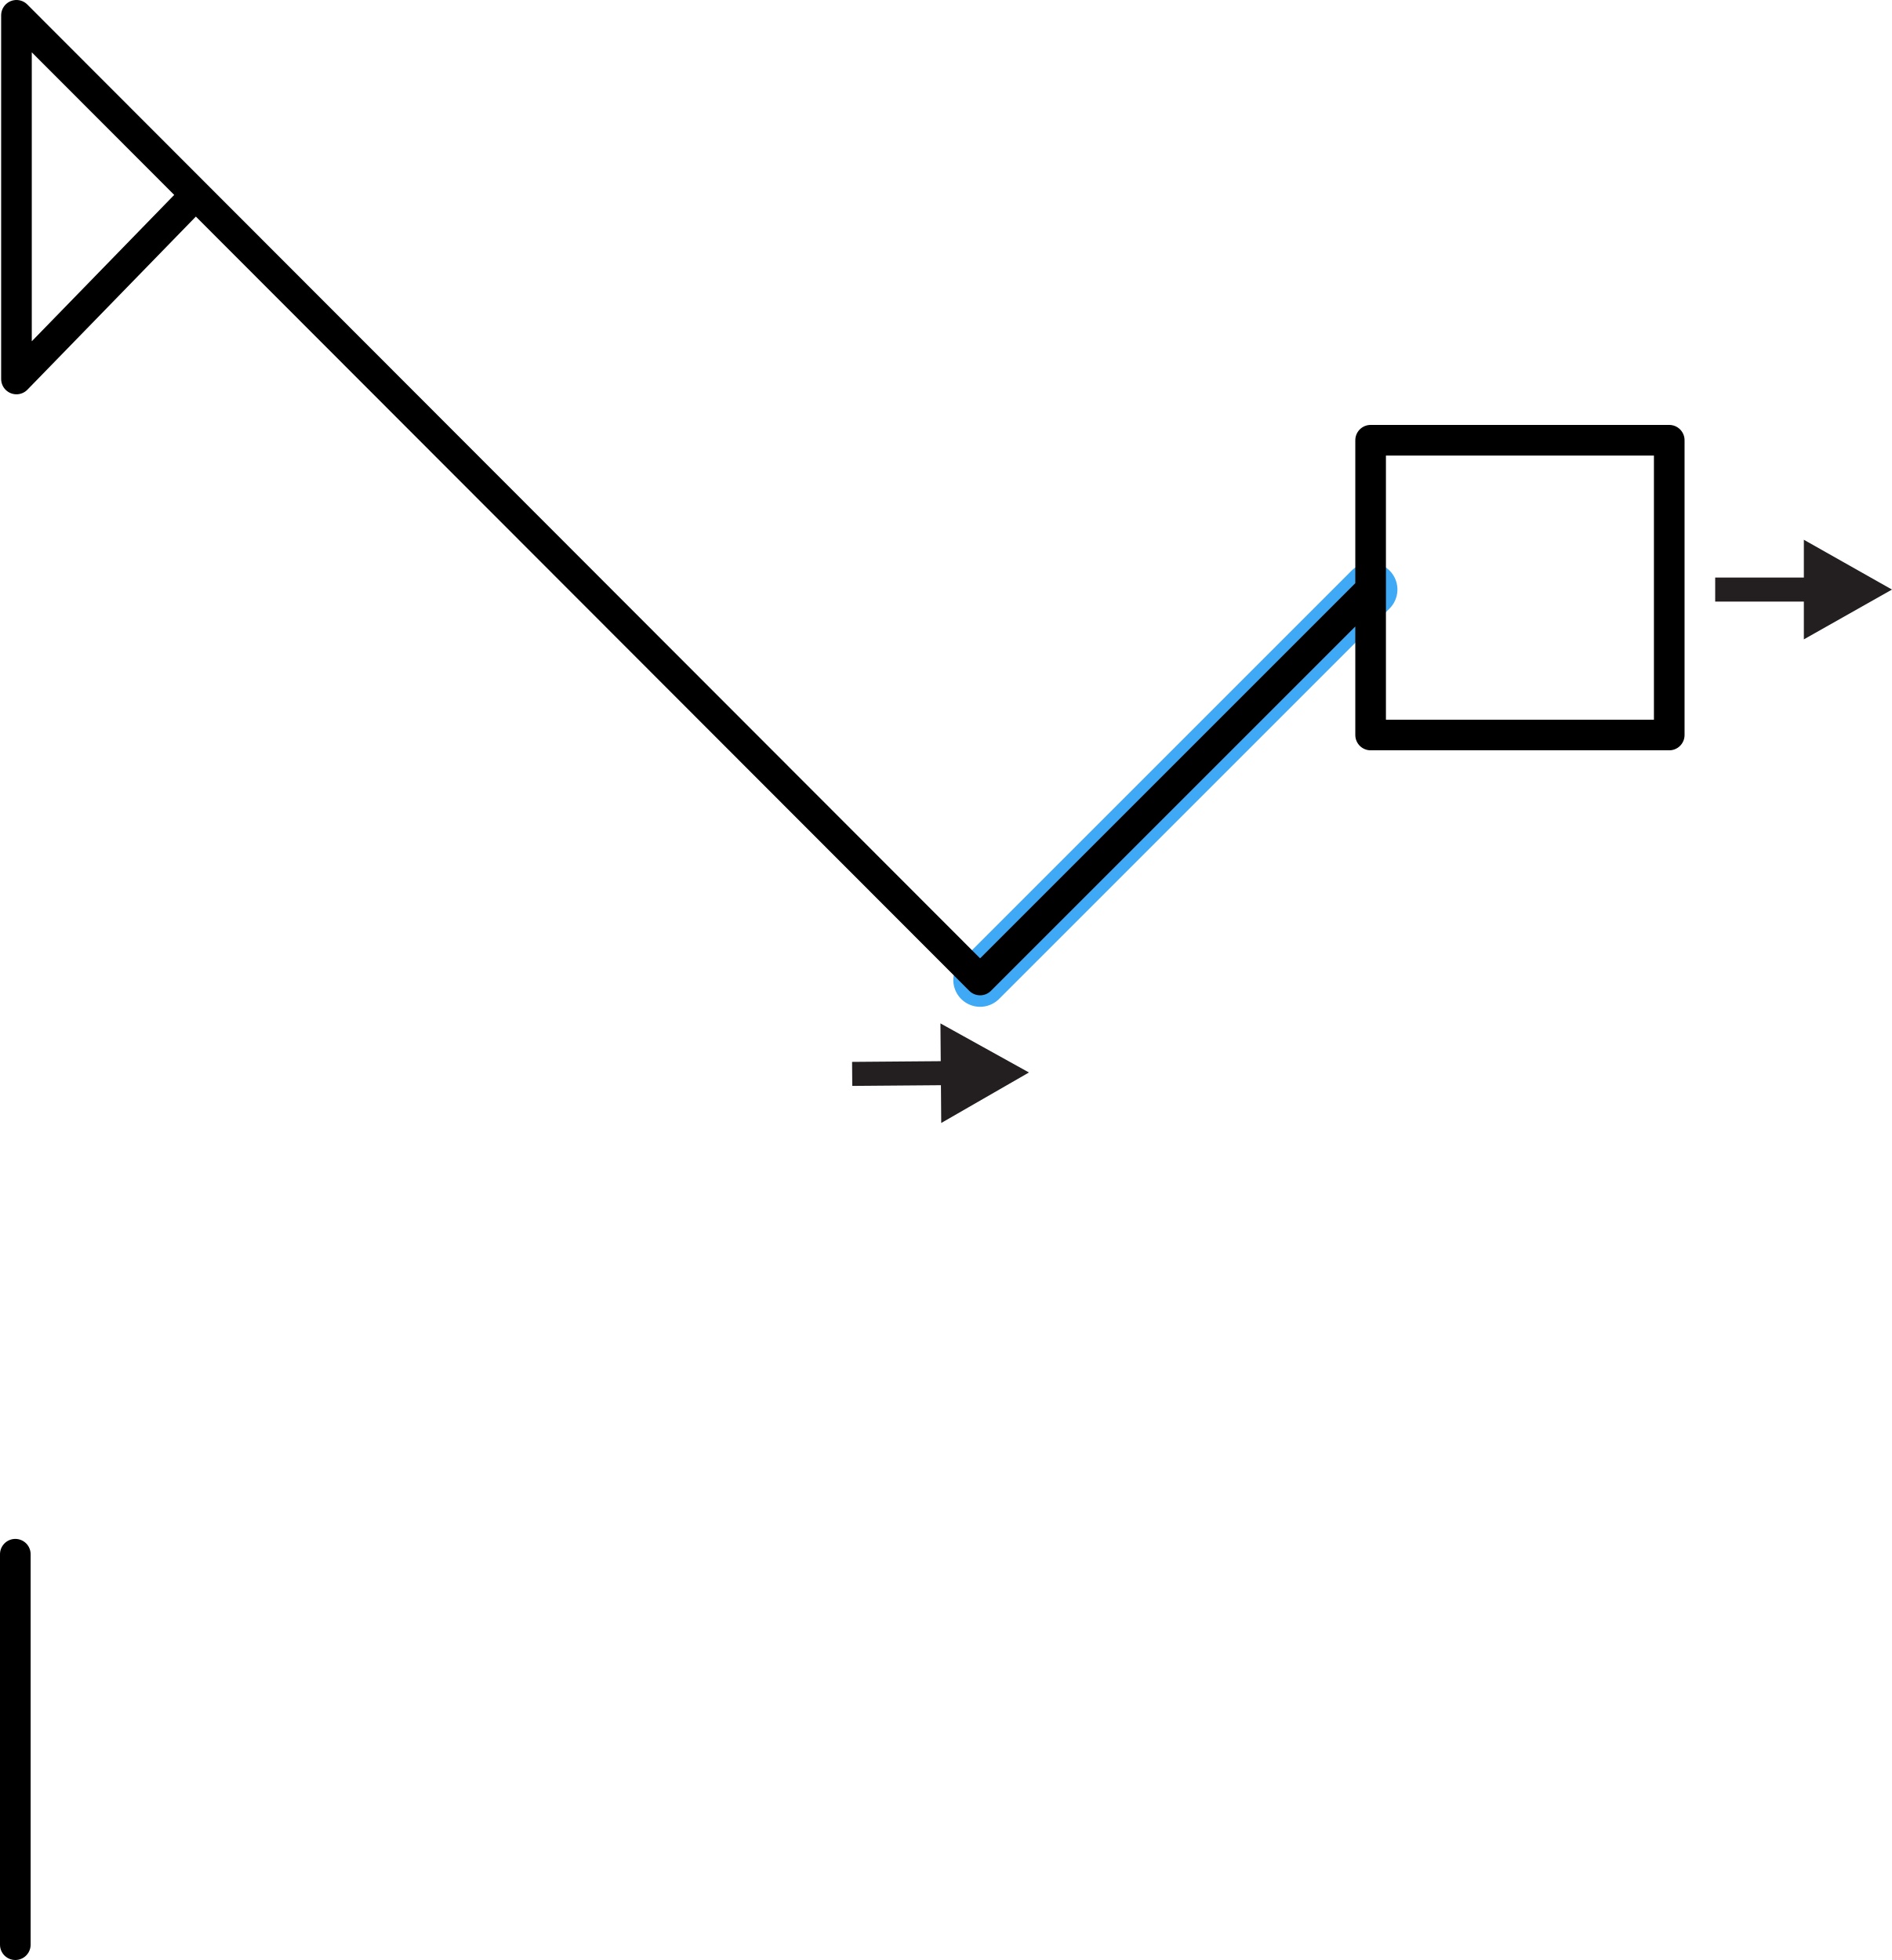
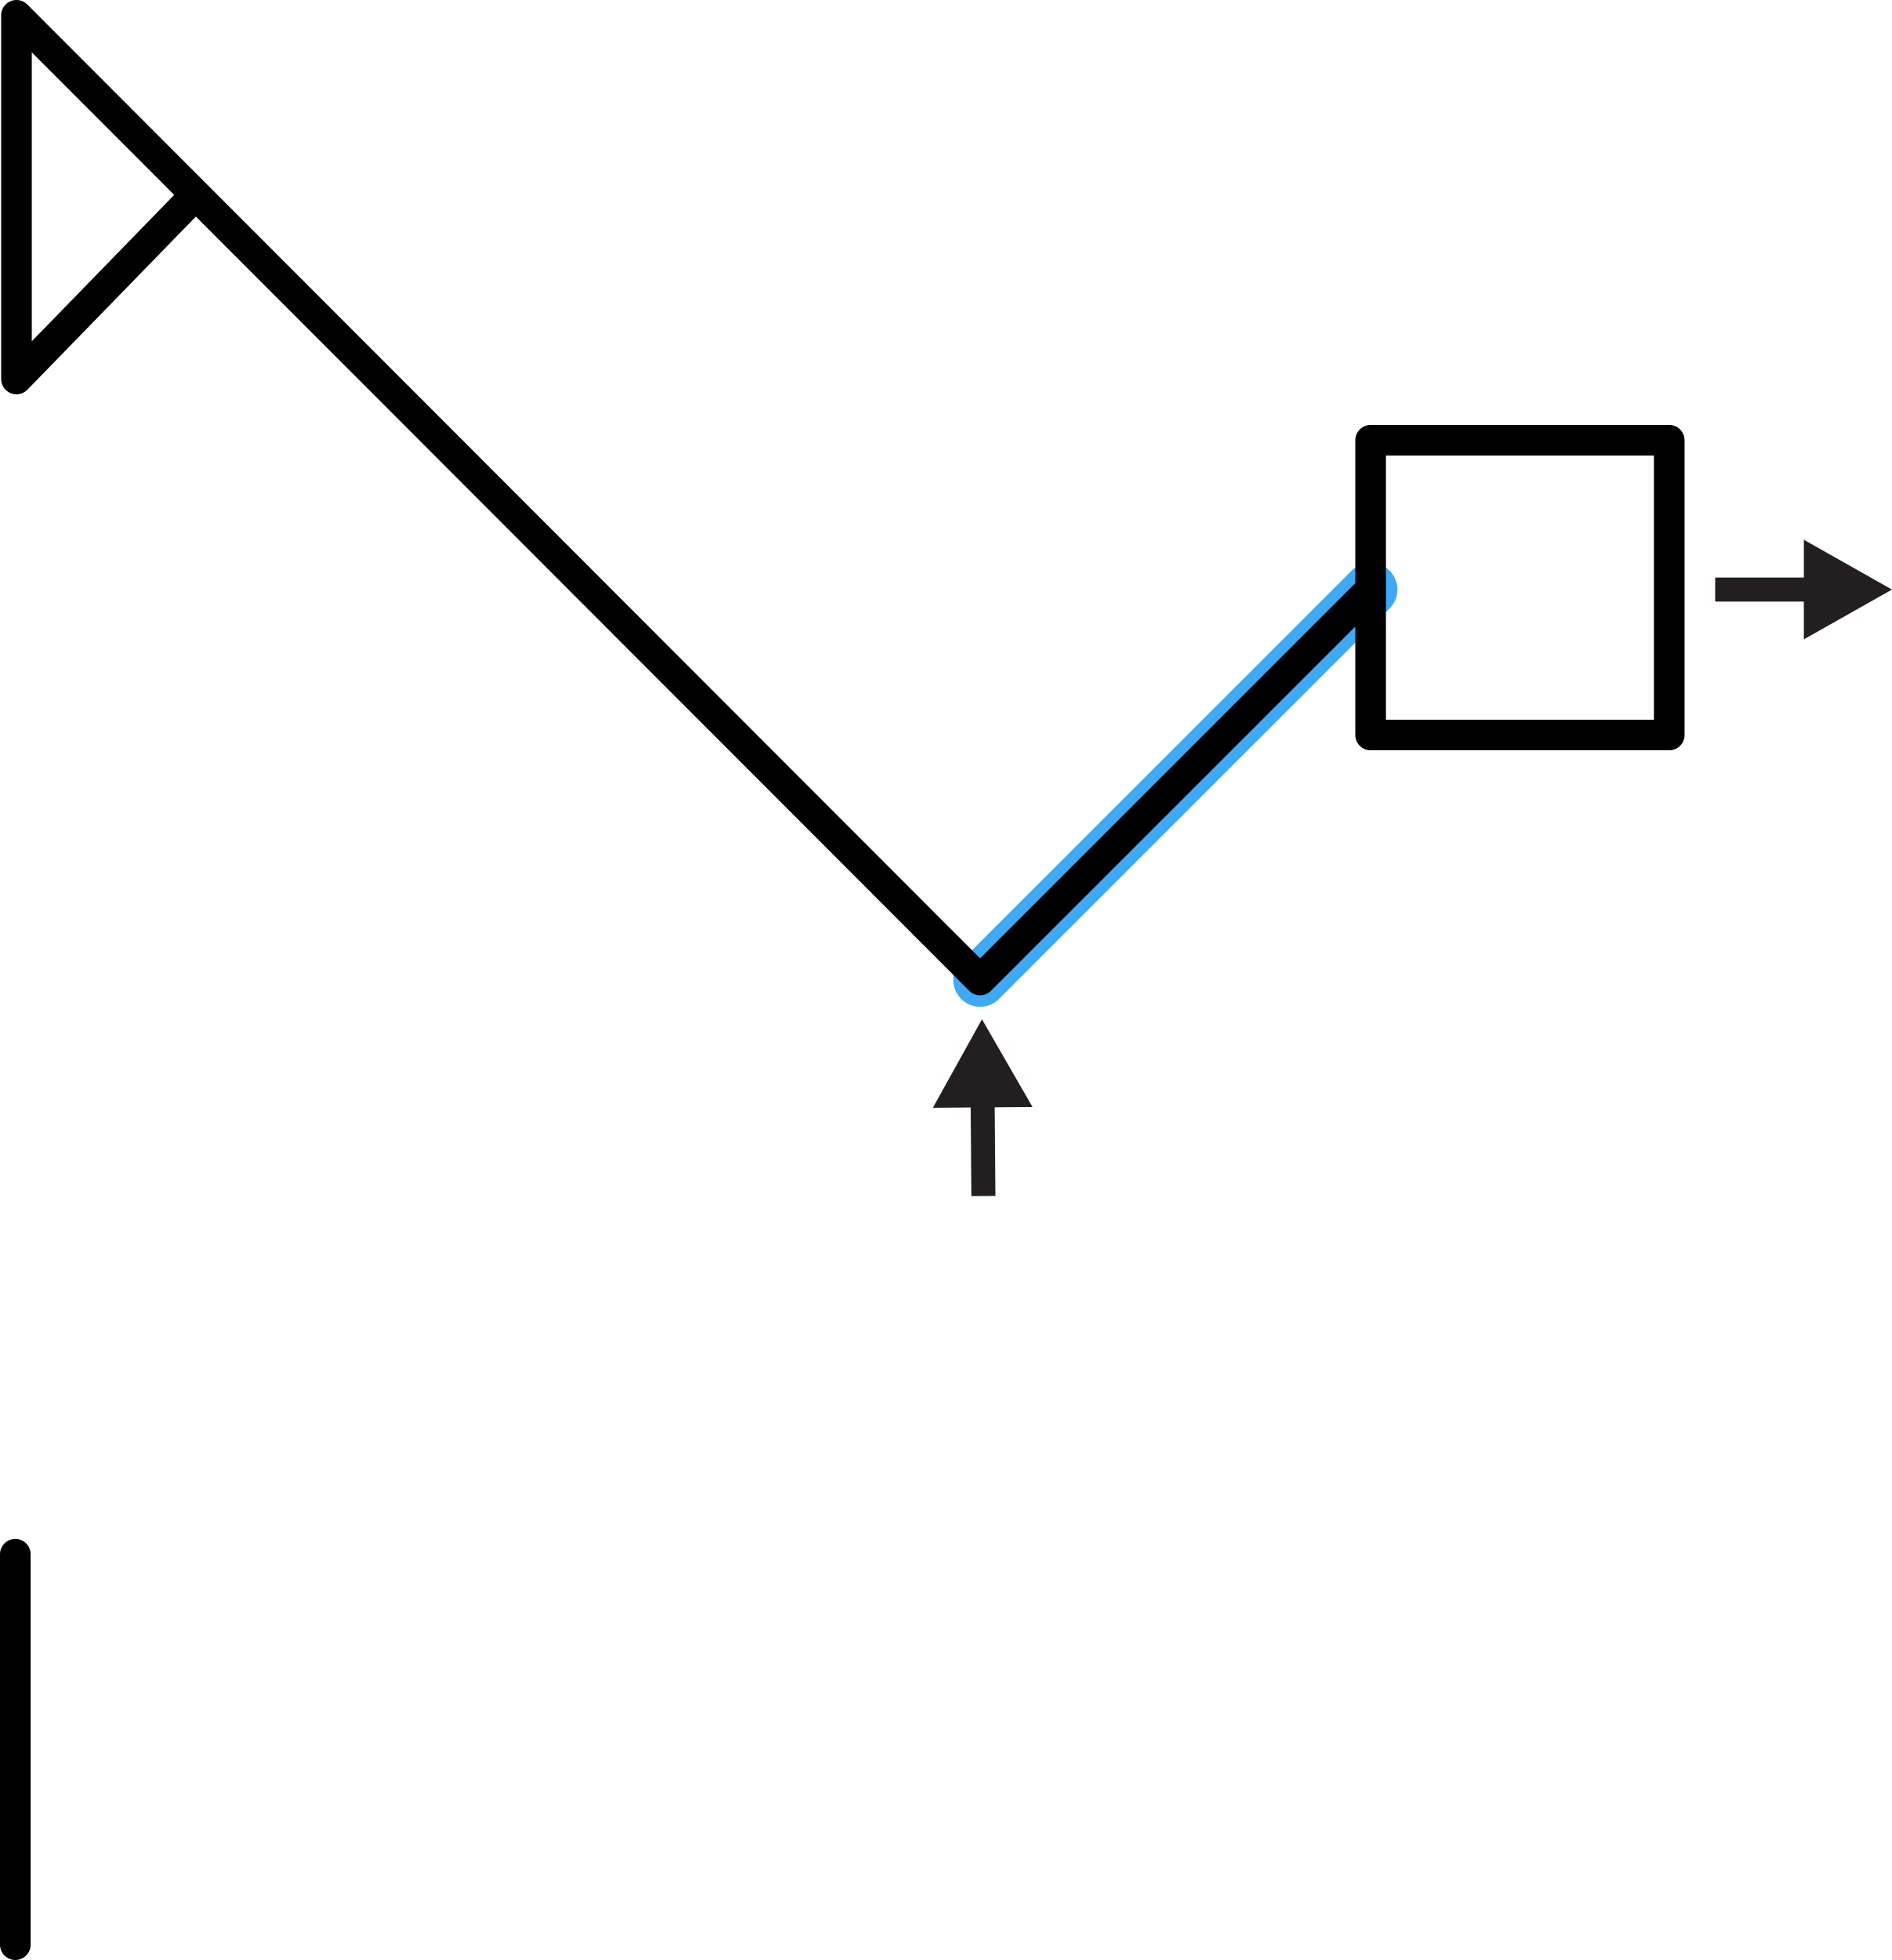
- <svg xmlns="http://www.w3.org/2000/svg" xmlns:xlink="http://www.w3.org/1999/xlink" viewBox="0 0 494 512">
+ <svg xmlns="http://www.w3.org/2000/svg" xmlns:xlink="http://www.w3.org/1999/xlink" width="494" height="512">
  <defs>
    <symbol id="a" data-name="Arrow 25" viewBox="0 0 45.72 26.28">
-       <path style="stroke-width:0;fill:none" d="M0 0h45.72v26.28H0z" />
-       <path style="fill:#231f20;stroke-width:0" d="M0 16.31h22.93v9.97l22.79-13.14L22.93 0v9.97H0v6.34z" />
+       <path d="m0,0l45.72,0l0,26.28l-45.72,0l0,-26.28z" stroke-width="0" fill="none" id="svg_1" />
+       <path d="m0,16.31l22.93,0l0,9.97l22.79,-13.14l-22.79,-13.14l0,9.97l-22.93,0l0,6.34z" fill="#231f20" stroke-width="0" id="svg_2" />
    </symbol>
  </defs>
-   <path style="stroke-linecap:round;stroke-linejoin:round;stroke:#3fa9f5;stroke-width:14px;fill:none" d="M358 154 256 256" />
-   <path d="M358 154v38h78v-77h-78v39L256 256 4.3 4v95L51 51M4 406v102" style="fill:none;stroke-linecap:round;stroke-linejoin:round;stroke-width:8px;stroke:#000" />
-   <use width="45.72" height="26.28" transform="matrix(1.01 0 0 .99 448 141)" xlink:href="#a" />
-   <use width="45.72" height="26.28" transform="matrix(1.00997 -.0081 .00795 .98997 222.48 267.52)" xlink:href="#a" />
+   <g>
+     <path d="m358,154l-102,102" stroke-linecap="round" stroke-linejoin="round" stroke="#3fa9f5" stroke-width="14px" fill="none" id="svg_3" />
+     <path d="m358,154l0,38l78,0l0,-77l-78,0l0,39l-102,102l-251.7,-252l0,95l46.7,-48m-47,355l0,102" fill="none" stroke-linecap="round" stroke-linejoin="round" stroke-width="8px" stroke="#000" id="svg_4" />
+     <use width="45.72" height="26.28" transform="matrix(1.01 0 0 .99 448 141)" xlink:href="#a" id="svg_5" />
+     <use width="45.72" height="26.28" transform="rotate(-90 256.672 289.343) matrix(1.00997 -0.0081 0.00795 0.98997 233.48 276.52)" xlink:href="#a" id="svg_6" y="0" x="0" />
+   </g>
</svg>
